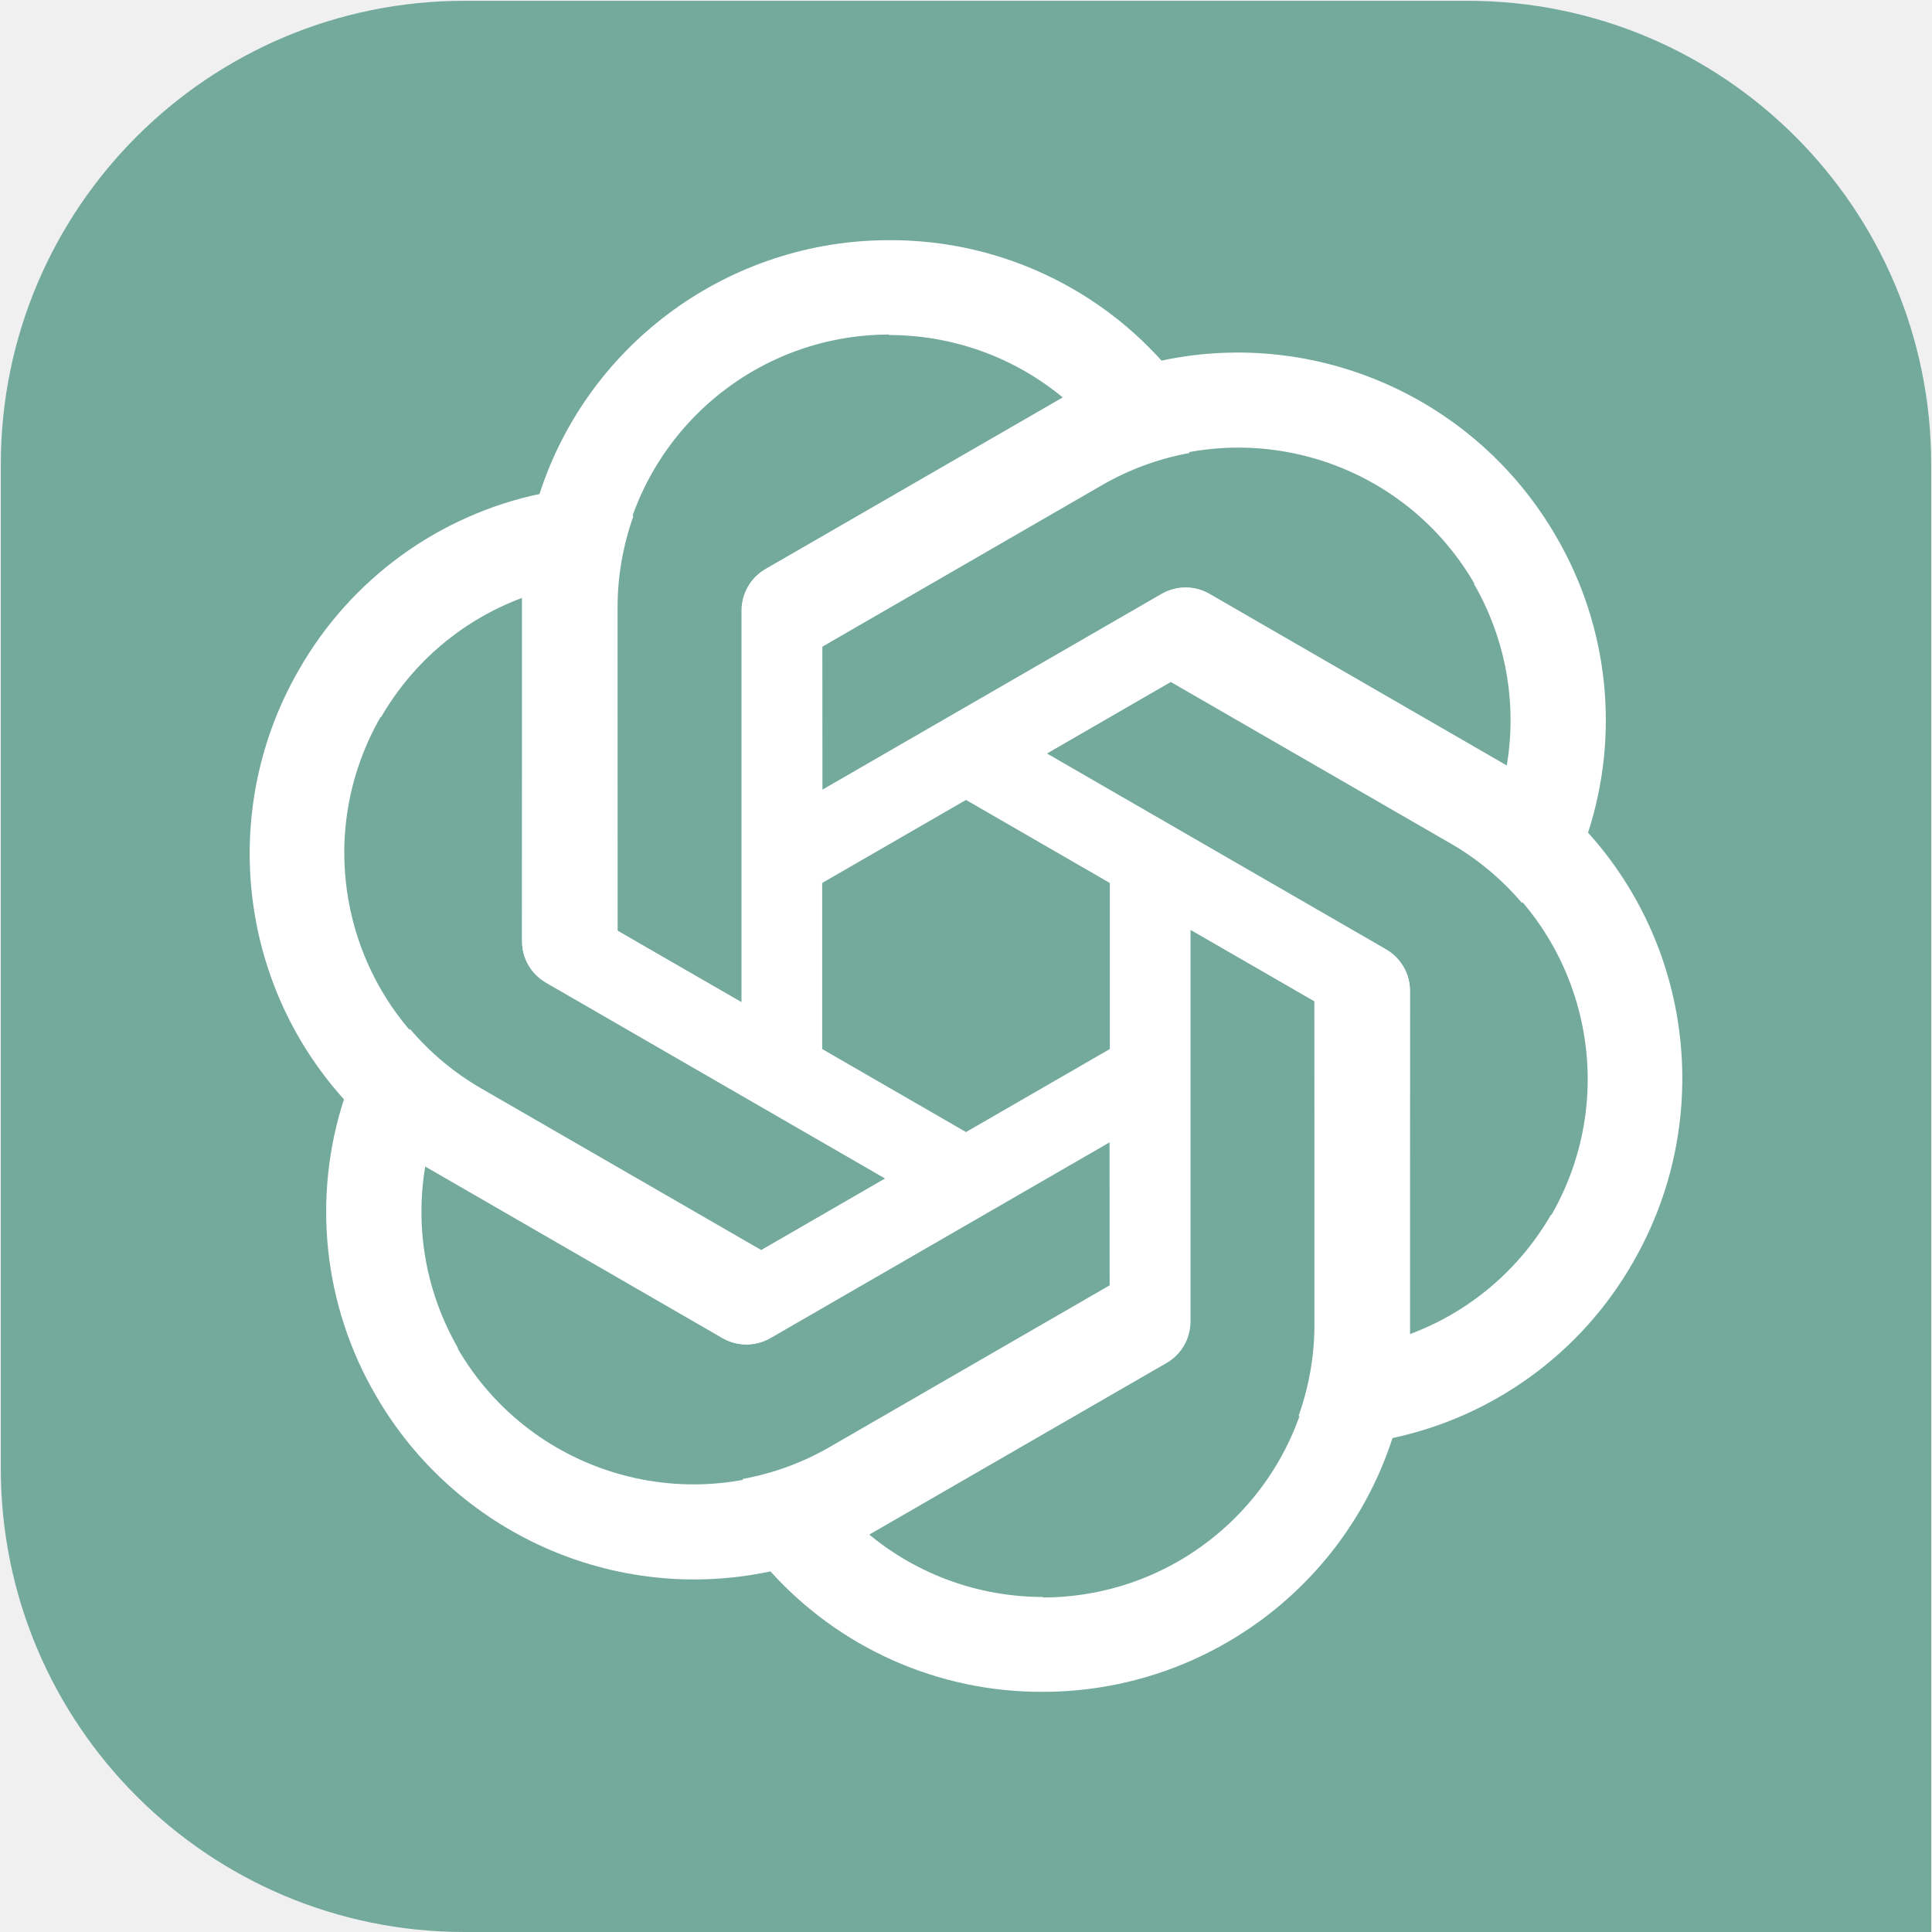
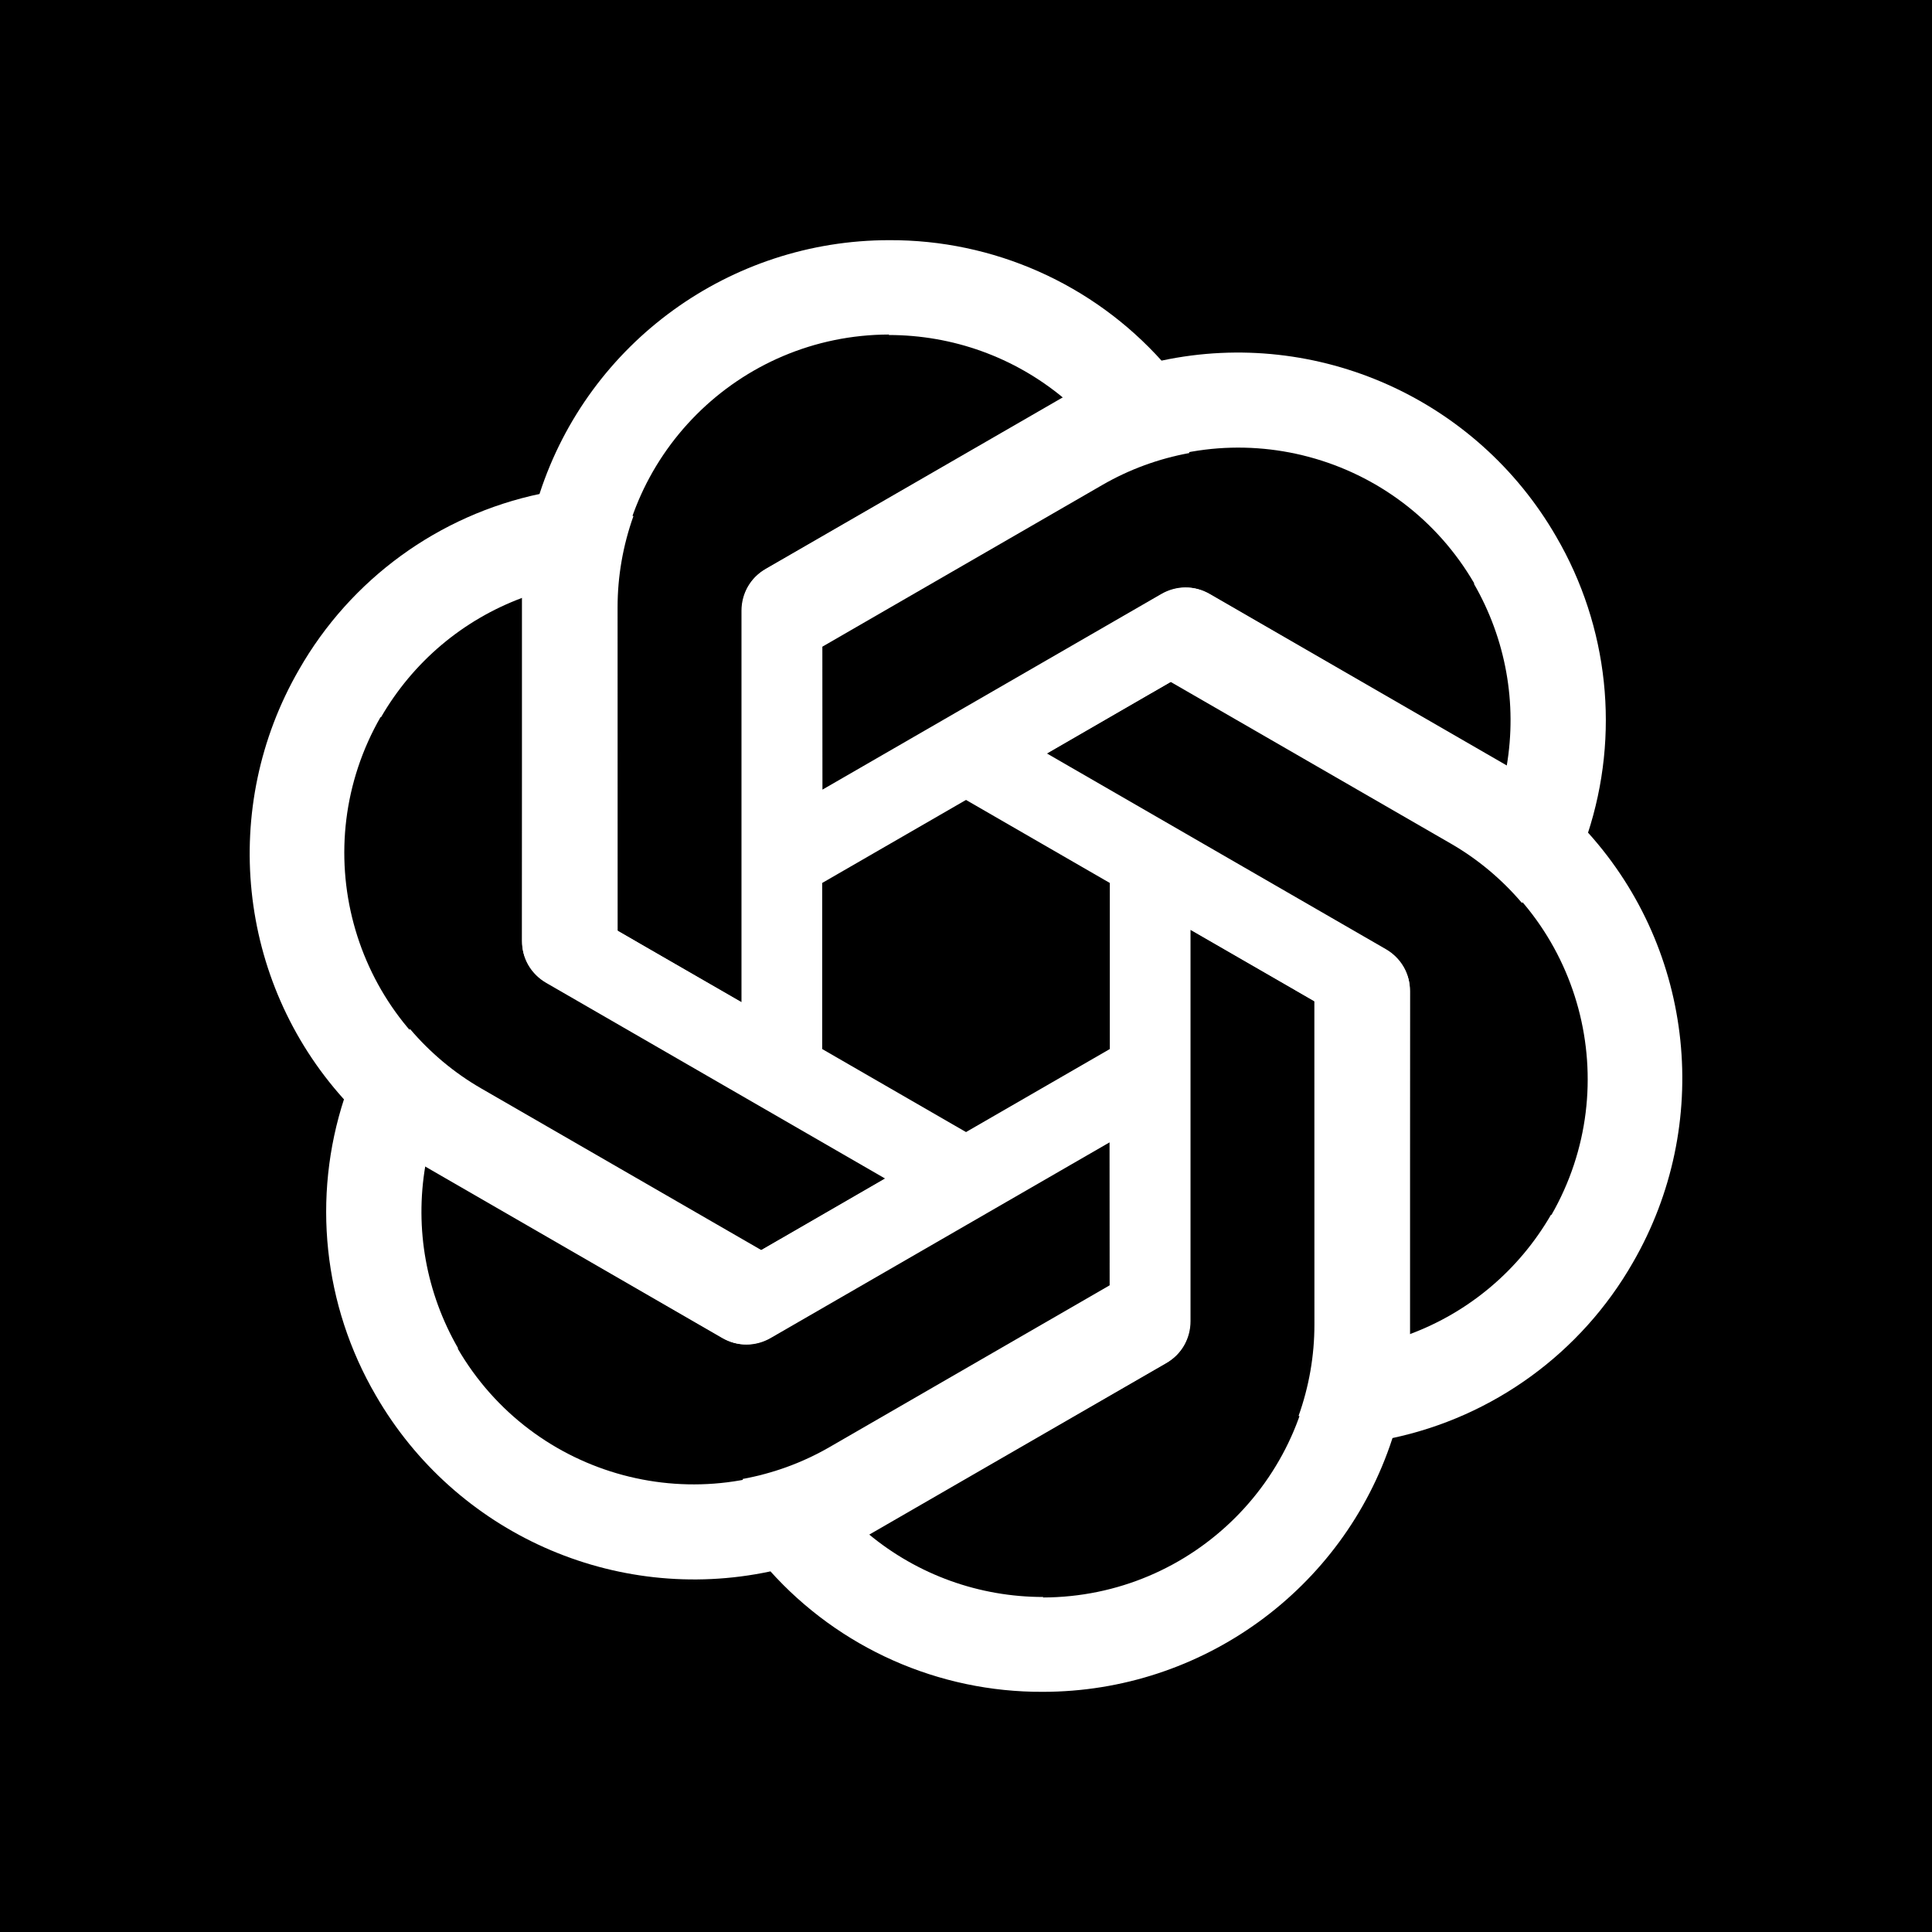
- <svg xmlns="http://www.w3.org/2000/svg" xmlns:xlink="http://www.w3.org/1999/xlink" viewBox="0 0 2406 2406">
-   <path d="M1 578.4C1 259.5 259.5 1 578.4 1h1249.1c319 0 577.5 258.5 577.5 577.4V2406H578.4C259.5 2406 1 2147.5 1 1828.6V578.4z" fill="#74aa9c" />
-   <path id="a" d="M1107.3 299.1c-197.999 0-373.9 127.3-435.2 315.3L650 743.5v427.9c0 21.4 11 40.4 29.4 51.4l344.5 198.515V833.3h.1v-27.9L1372.7 604c33.715-19.52 70.44-32.857 108.47-39.828L1447.6 450.3C1361 353.5 1237.1 298.5 1107.3 299.1zm0 117.5-.6.6c79.699 0 156.3 27.5 217.6 78.4-2.5 1.2-7.4 4.3-11 6.1L952.8 709.3c-18.4 10.4-29.4 30-29.4 51.4V1248l-155.1-89.4V755.8c-.1-187.099 151.601-338.9 339-339.2z" fill="#fff" />
-   <use xlink:href="#a" transform="rotate(60 1203 1203)" />
-   <use xlink:href="#a" transform="rotate(120 1203 1203)" />
-   <use xlink:href="#a" transform="rotate(180 1203 1203)" />
-   <use xlink:href="#a" transform="rotate(240 1203 1203)" />
-   <use xlink:href="#a" transform="rotate(300 1203 1203)" />
+ <svg xmlns="http://www.w3.org/2000/svg" viewBox="0 0 2406 2406">
+   <rect width="2406" height="2406" fill="#000" />
+   <path id="gpt-blade" d="M1107.3 299.1c-197.999 0-373.9 127.3-435.2 315.3L650 743.5v427.9c0 21.4 11 40.4 29.4 51.4l344.5 198.515V833.3h.1v-27.9L1372.7 604c33.715-19.52 70.44-32.857 108.47-39.828L1447.6 450.3C1361 353.5 1237.1 298.5 1107.3 299.1zm0 117.5-.6.6c79.699 0 156.3 27.5 217.6 78.4-2.5 1.2-7.4 4.3-11 6.1L952.8 709.3c-18.4 10.4-29.4 30-29.4 51.4V1248l-155.1-89.4V755.8c-.1-187.099 151.601-338.9 339-339.2z" fill="#fff" />
+   <use href="#gpt-blade" transform="rotate(60 1203 1203)" />
+   <use href="#gpt-blade" transform="rotate(120 1203 1203)" />
+   <use href="#gpt-blade" transform="rotate(180 1203 1203)" />
+   <use href="#gpt-blade" transform="rotate(240 1203 1203)" />
+   <use href="#gpt-blade" transform="rotate(300 1203 1203)" />
</svg>
